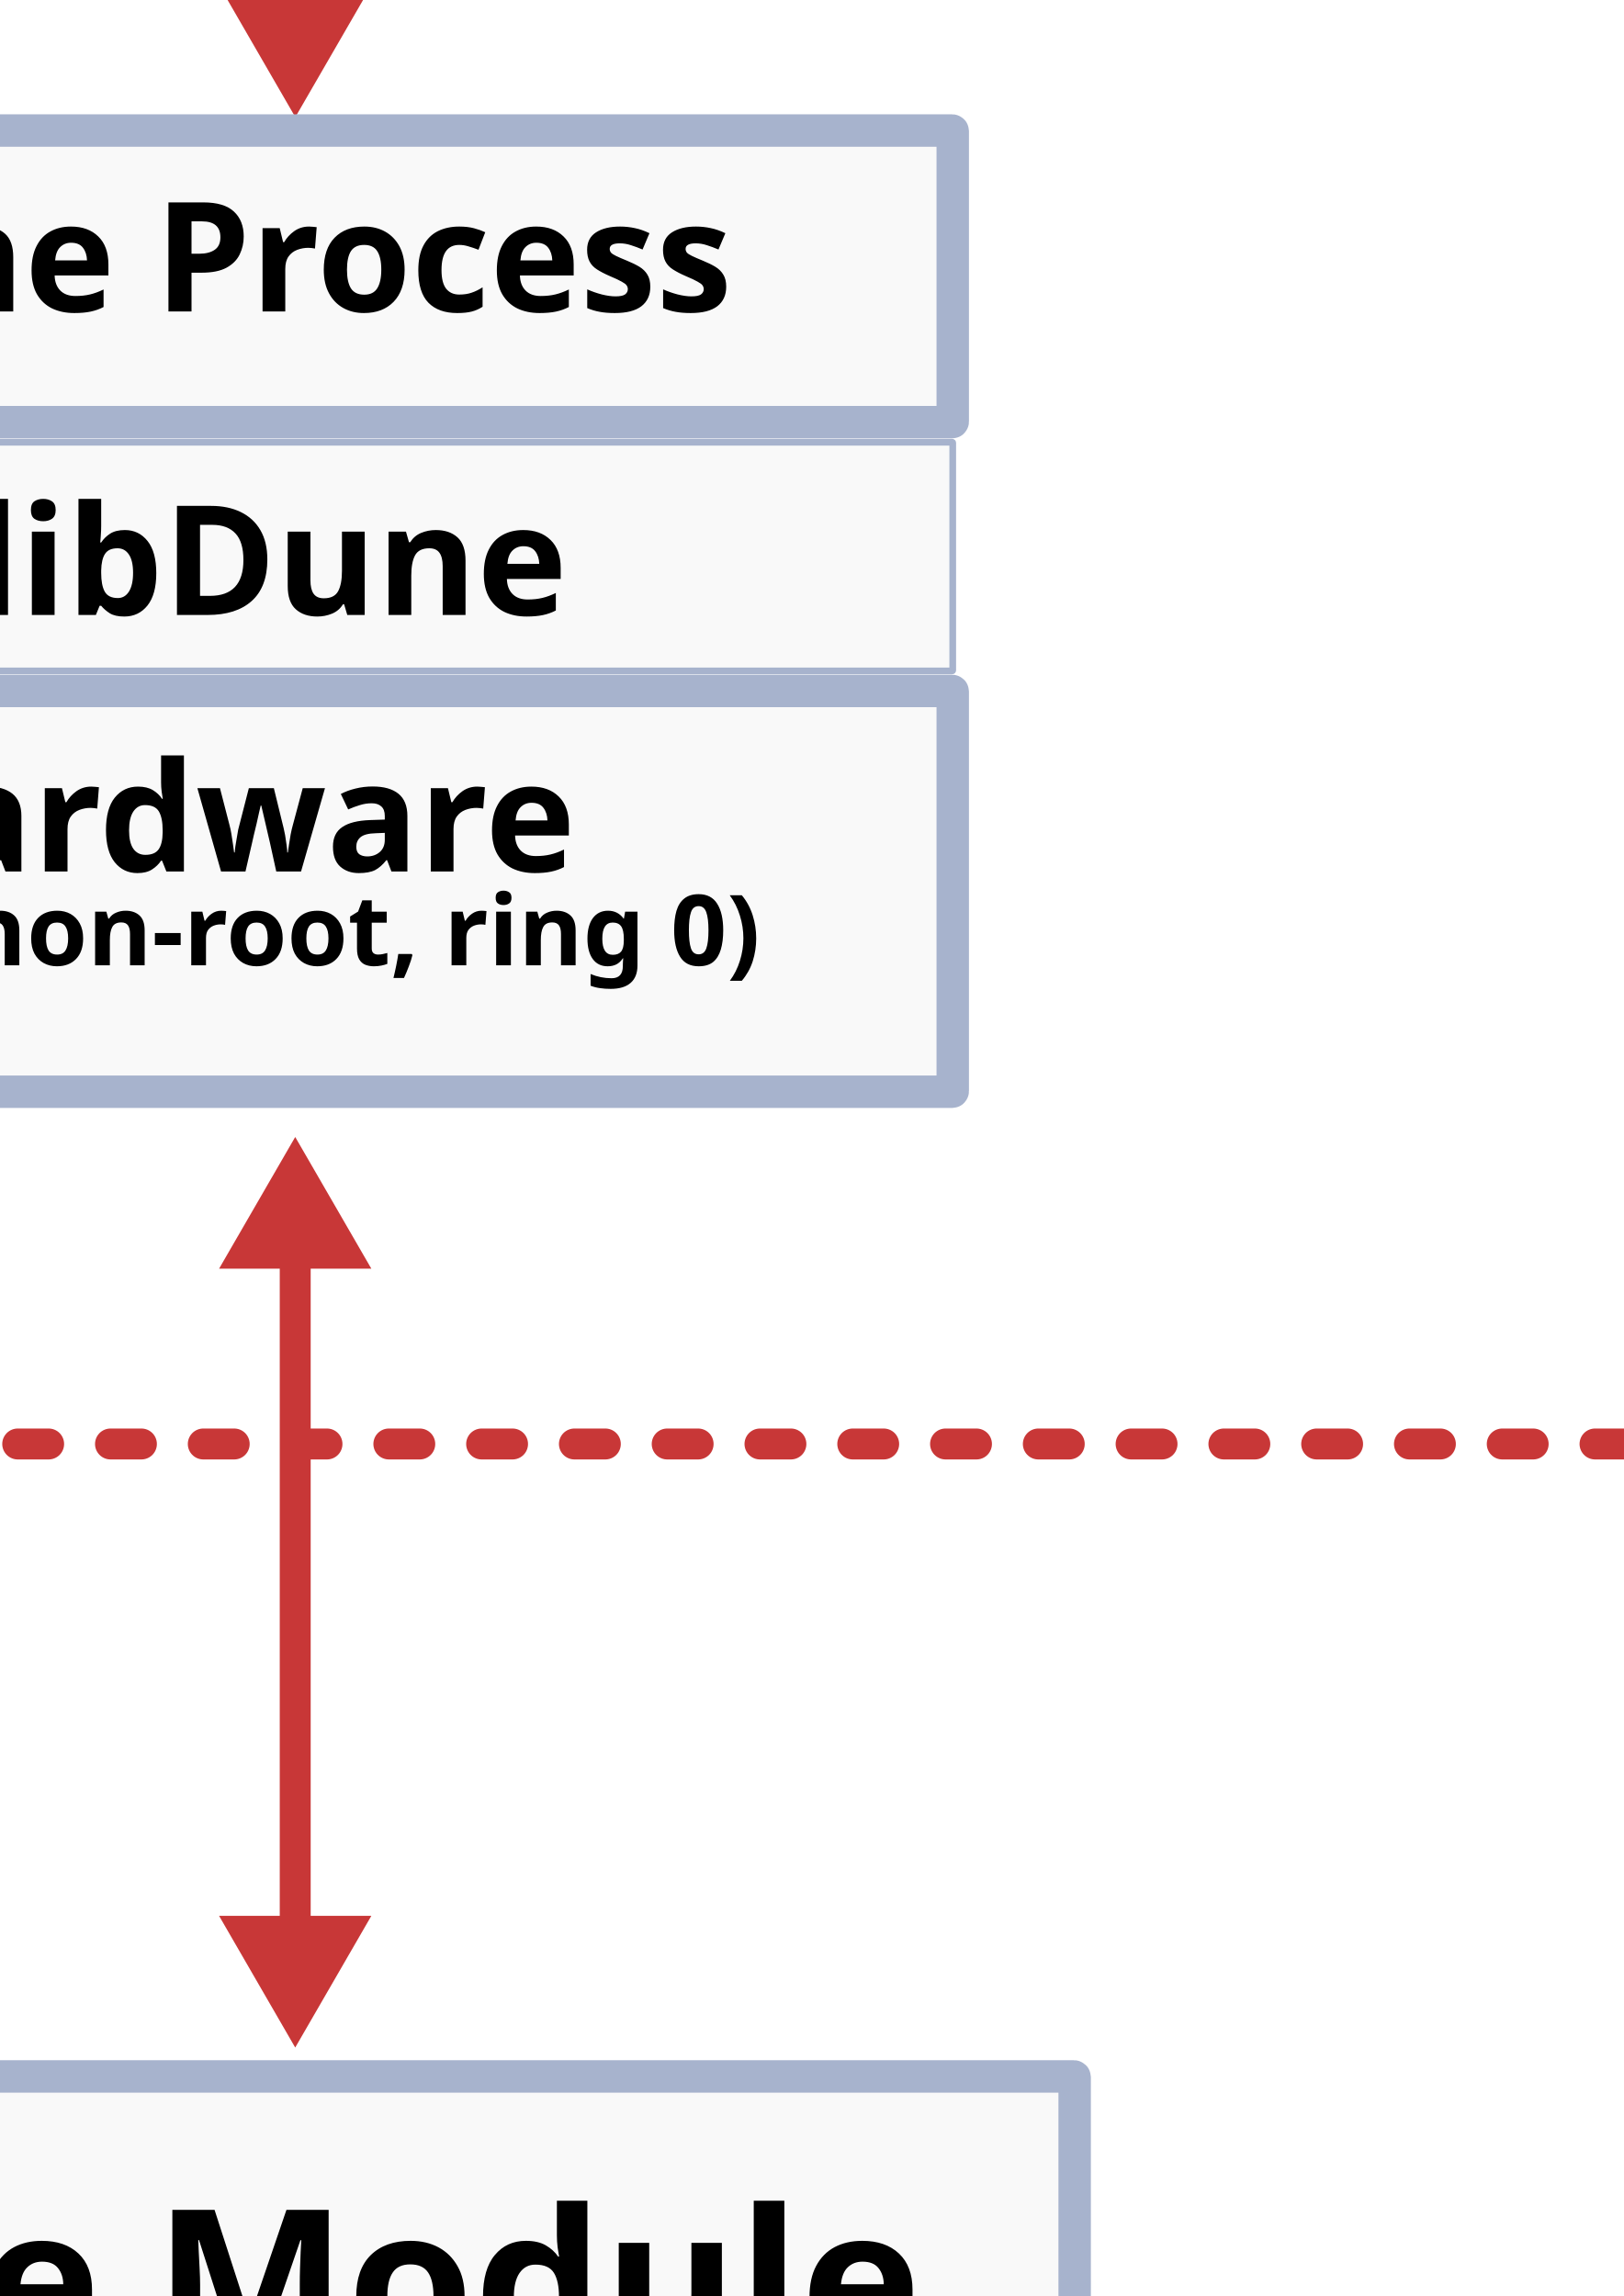
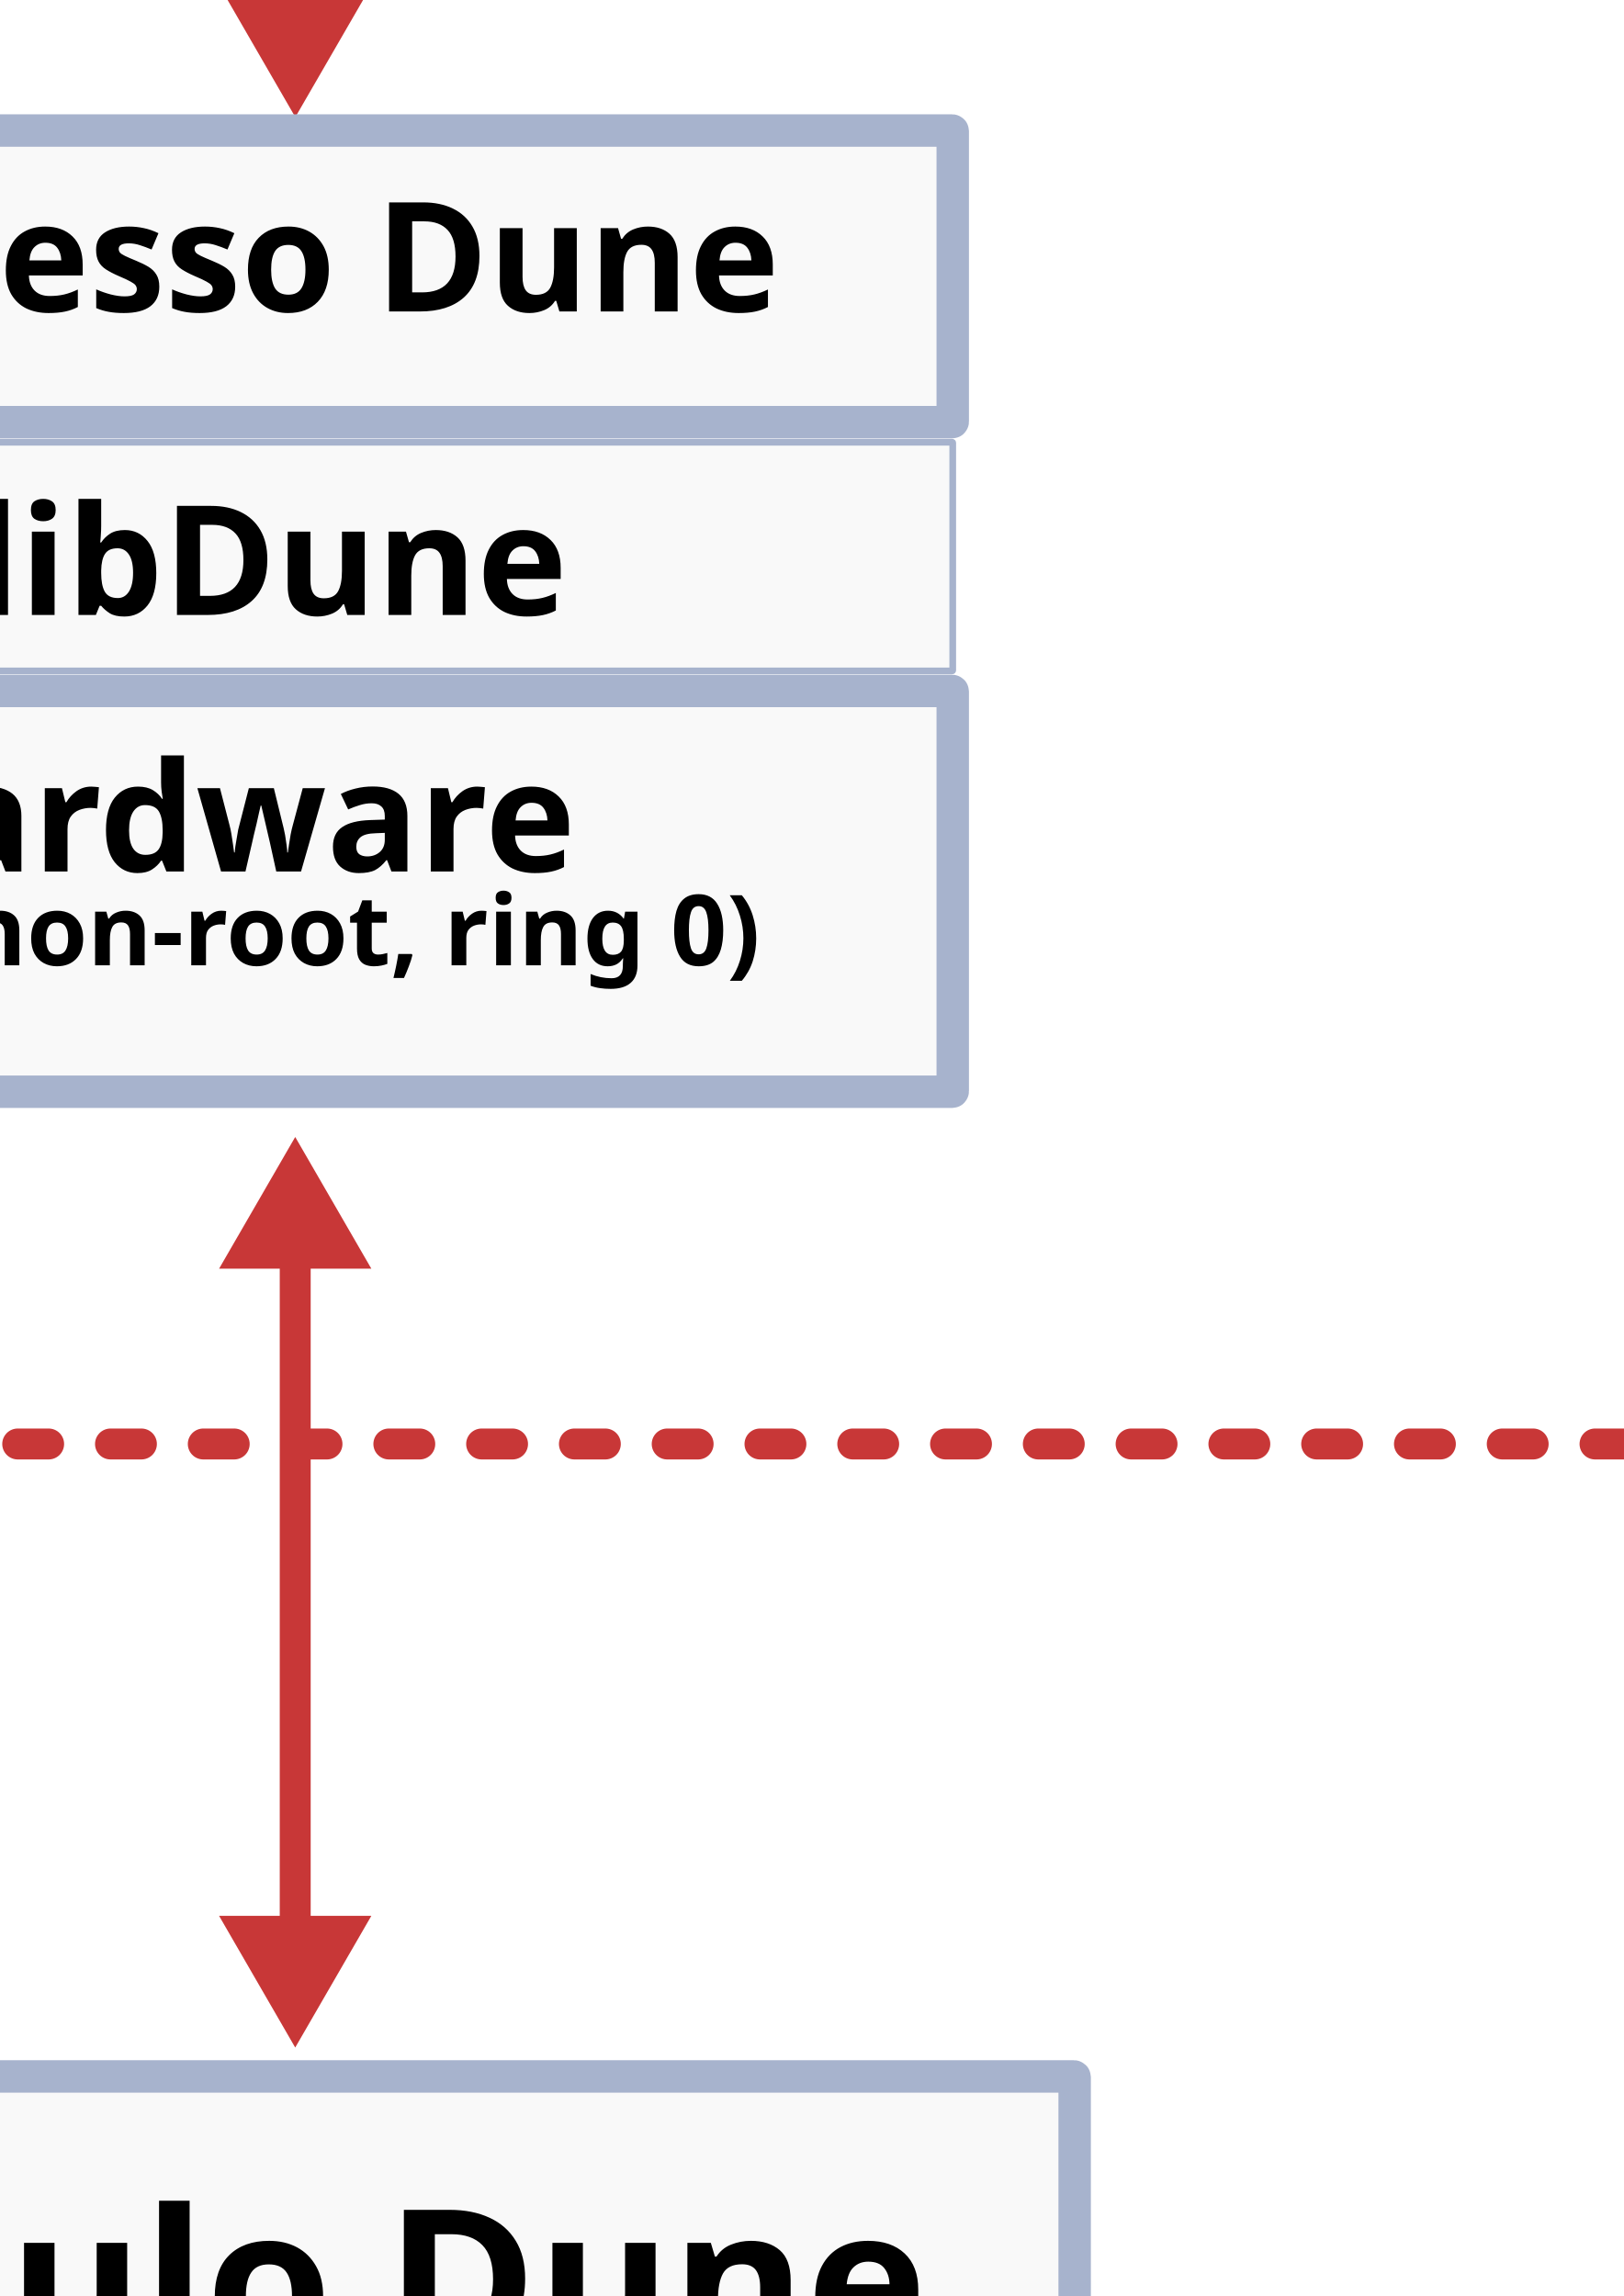
<svg xmlns="http://www.w3.org/2000/svg" width="210mm" height="297mm" viewBox="0 0 210 297" version="1.1" id="svg8">
  <defs id="defs2">
    <marker orient="auto" refY="0.0" refX="0.0" id="marker1758" style="overflow:visible">
      <path id="path1756" d="M 5.77,0.0 L -2.88,5.0 L -2.88,-5.0 L 5.77,0.0 z " style="fill-rule:evenodd;stroke:#c83737;stroke-width:1pt;stroke-opacity:1;fill:#c83737;fill-opacity:1" transform="scale(0.4)" />
    </marker>
    <marker orient="auto" refY="0.0" refX="0.0" id="marker1754" style="overflow:visible">
      <path id="path1752" d="M 5.77,0.0 L -2.88,5.0 L -2.88,-5.0 L 5.77,0.0 z " style="fill-rule:evenodd;stroke:#c83737;stroke-width:1pt;stroke-opacity:1;fill:#c83737;fill-opacity:1" transform="scale(-0.4)" />
    </marker>
    <marker orient="auto" refY="0.0" refX="0.0" id="marker1750" style="overflow:visible">
      <path id="path1748" d="M 5.77,0.0 L -2.88,5.0 L -2.88,-5.0 L 5.77,0.0 z " style="fill-rule:evenodd;stroke:#c83737;stroke-width:1pt;stroke-opacity:1;fill:#c83737;fill-opacity:1" transform="scale(-0.4)" />
    </marker>
    <marker orient="auto" refY="0.0" refX="0.0" id="marker1746" style="overflow:visible">
      <path id="path1744" d="M 5.77,0.0 L -2.88,5.0 L -2.88,-5.0 L 5.77,0.0 z " style="fill-rule:evenodd;stroke:#c83737;stroke-width:1pt;stroke-opacity:1;fill:#c83737;fill-opacity:1" transform="scale(-0.4)" />
    </marker>
    <marker orient="auto" refY="0.0" refX="0.0" id="marker1742" style="overflow:visible">
      <path id="path1740" d="M 5.77,0.0 L -2.88,5.0 L -2.88,-5.0 L 5.77,0.0 z " style="fill-rule:evenodd;stroke:#c83737;stroke-width:1pt;stroke-opacity:1;fill:#c83737;fill-opacity:1" transform="scale(0.4)" />
    </marker>
    <marker orient="auto" refY="0.0" refX="0.0" id="TriangleOutM" style="overflow:visible">
      <path id="path1605" d="M 5.77,0.0 L -2.88,5.0 L -2.88,-5.0 L 5.77,0.0 z " style="fill-rule:evenodd;stroke:#c83737;stroke-width:1pt;stroke-opacity:1;fill:#c83737;fill-opacity:1" transform="scale(0.4)" />
    </marker>
    <marker orient="auto" refY="0.0" refX="0.0" id="Arrow1Send" style="overflow:visible;">
      <path id="path1475" d="M 0.0,0.0 L 5.0,-5.0 L -12.5,0.0 L 5.0,5.0 L 0.0,0.0 z " style="fill-rule:evenodd;stroke:#c83737;stroke-width:1pt;stroke-opacity:1;fill:#c83737;fill-opacity:1" transform="scale(0.2) rotate(180) translate(6,0)" />
    </marker>
    <marker orient="auto" refY="0.0" refX="0.0" id="TriangleInM" style="overflow:visible">
      <path id="path1596" d="M 5.77,0.0 L -2.88,5.0 L -2.88,-5.0 L 5.77,0.0 z " style="fill-rule:evenodd;stroke:#c83737;stroke-width:1pt;stroke-opacity:1;fill:#c83737;fill-opacity:1" transform="scale(-0.4)" />
    </marker>
    <marker orient="auto" refY="0.0" refX="0.0" id="Arrow1Mend" style="overflow:visible;">
      <path id="path1469" d="M 0.0,0.0 L 5.0,-5.0 L -12.5,0.0 L 5.0,5.0 L 0.0,0.0 z " style="fill-rule:evenodd;stroke:#c83737;stroke-width:1pt;stroke-opacity:1;fill:#c83737;fill-opacity:1" transform="scale(0.4) rotate(180) translate(10,0)" />
    </marker>
    <marker orient="auto" refY="0.0" refX="0.0" id="Arrow1Mstart" style="overflow:visible">
      <path id="path1466" d="M 0.0,0.0 L 5.0,-5.0 L -12.5,0.0 L 5.0,5.0 L 0.0,0.0 z " style="fill-rule:evenodd;stroke:#c83737;stroke-width:1pt;stroke-opacity:1;fill:#c83737;fill-opacity:1" transform="scale(0.4) translate(10,0)" />
    </marker>
    <marker orient="auto" refY="0.0" refX="0.0" id="Arrow2Mstart" style="overflow:visible">
      <path id="path1484" style="fill-rule:evenodd;stroke-width:0.625;stroke-linejoin:round;stroke:#c83737;stroke-opacity:1;fill:#c83737;fill-opacity:1" d="M 8.719,4.034 L -2.207,0.016 L 8.719,-4.002 C 6.973,-1.63 6.983,1.616 8.719,4.034 z " transform="scale(0.6) translate(0,0)" />
    </marker>
    <marker orient="auto" refY="0.0" refX="0.0" id="Arrow2Lstart" style="overflow:visible">
      <path id="path1478" style="fill-rule:evenodd;stroke-width:0.625;stroke-linejoin:round;stroke:#c83737;stroke-opacity:1;fill:#c83737;fill-opacity:1" d="M 8.719,4.034 L -2.207,0.016 L 8.719,-4.002 C 6.973,-1.63 6.983,1.616 8.719,4.034 z " transform="scale(1.1) translate(1,0)" />
    </marker>
    <marker orient="auto" refY="0.0" refX="0.0" id="Arrow1Lstart" style="overflow:visible">
      <path id="path1460" d="M 0.0,0.0 L 5.0,-5.0 L -12.5,0.0 L 5.0,5.0 L 0.0,0.0 z " style="fill-rule:evenodd;stroke:#c83737;stroke-width:1pt;stroke-opacity:1;fill:#c83737;fill-opacity:1" transform="scale(0.8) translate(12.5,0)" />
    </marker>
    <marker style="overflow:visible" id="marker7749" refX="0" refY="0" orient="auto">
      <path transform="matrix(-0.3,0,0,-0.3,0.69,0)" d="M 8.719,4.034 -2.207,0.016 8.719,-4.002 c -1.745,2.372 -1.735,5.617 -6e-7,8.035 z" style="fill:#c83737;fill-opacity:1;fill-rule:evenodd;stroke:#c83737;stroke-width:0.625;stroke-linejoin:round;stroke-opacity:1" id="path7747" />
    </marker>
    <marker style="overflow:visible" id="marker7482" refX="0" refY="0" orient="auto">
      <path transform="matrix(-0.3,0,0,-0.3,0.69,0)" d="M 8.719,4.034 -2.207,0.016 8.719,-4.002 c -1.745,2.372 -1.735,5.617 -6e-7,8.035 z" style="fill:#c83737;fill-opacity:1;fill-rule:evenodd;stroke:#c83737;stroke-width:0.625;stroke-linejoin:round;stroke-opacity:1" id="path7480" />
    </marker>
    <marker orient="auto" refY="0" refX="0" id="marker6410" style="overflow:visible">
      <path id="path6408" style="fill:#000000;fill-opacity:1;fill-rule:evenodd;stroke:#000000;stroke-width:0.625;stroke-linejoin:round;stroke-opacity:1" d="M 8.719,4.034 -2.207,0.016 8.719,-4.002 c -1.745,2.372 -1.735,5.617 -6e-7,8.035 z" transform="scale(-0.6)" />
    </marker>
    <marker orient="auto" refY="0" refX="0" id="marker86594" style="overflow:visible">
      <path id="path86592" style="fill:#c83737;fill-opacity:1;fill-rule:evenodd;stroke:#c83737;stroke-width:0.625;stroke-linejoin:round;stroke-opacity:1" d="M 8.719,4.034 -2.207,0.016 8.719,-4.002 c -1.745,2.372 -1.735,5.617 -6e-7,8.035 z" transform="matrix(-0.3,0,0,-0.3,0.69,0)" />
    </marker>
    <marker style="overflow:visible" id="marker110861" refX="0" refY="0" orient="auto">
      <path transform="matrix(-0.3,0,0,-0.3,0.69,0)" d="M 8.719,4.034 -2.207,0.016 8.719,-4.002 c -1.745,2.372 -1.735,5.617 -6e-7,8.035 z" style="fill:#37abc8;fill-opacity:1;fill-rule:evenodd;stroke:#37abc8;stroke-width:0.625;stroke-linejoin:round;stroke-opacity:1" id="path110859" />
    </marker>
    <marker style="overflow:visible" id="marker100380" refX="0" refY="0" orient="auto">
      <path transform="matrix(-0.3,0,0,-0.3,0.69,0)" d="M 8.719,4.034 -2.207,0.016 8.719,-4.002 c -1.745,2.372 -1.735,5.617 -6e-7,8.035 z" style="fill:#4d4d4d;fill-opacity:1;fill-rule:evenodd;stroke:#4d4d4d;stroke-width:0.625;stroke-linejoin:round;stroke-opacity:1" id="path100378" />
    </marker>
  </defs>
  <g id="layer1">
    <path id="path1775" d="M 161.613,-12.836 H -85.221" style="fill:none;fill-rule:evenodd;stroke:#c83737;stroke-width:4;stroke-linecap:round;stroke-linejoin:round;stroke-miterlimit:4;stroke-dasharray:4, 8;stroke-dashoffset:0;stroke-opacity:1;paint-order:normal" />
    <path id="path7476" d="M 438.291,186.787 H -67.496" style="fill:none;fill-rule:evenodd;stroke:#c83737;stroke-width:4;stroke-linecap:round;stroke-linejoin:round;stroke-miterlimit:4;stroke-dasharray:4, 8;stroke-dashoffset:0;stroke-opacity:1;paint-order:normal" />
    <g id="g1453" transform="translate(-390.1047,199.7123)">
      <rect ry="0.216" y="312.928" x="-229.488" height="525.236" width="51.843" id="rect2322" style="opacity:1;fill:#f9f9f9;fill-opacity:1;stroke:#a7b3cd;stroke-width:4.195;stroke-linecap:square;stroke-linejoin:bevel;stroke-miterlimit:4;stroke-dasharray:none;stroke-opacity:1" transform="rotate(-90)" />
      <text transform="scale(1.020982,0.9794488)" id="text2326" y="215.252" x="354.032" style="font-style:normal;font-variant:normal;font-weight:normal;font-stretch:normal;font-size:10.805px;line-height:6.753px;font-family:'Open Sans';-inkscape-font-specification:'Open Sans';letter-spacing:0px;word-spacing:0px;fill:#000000;fill-opacity:1;stroke:none;stroke-width:0.265px;stroke-linecap:butt;stroke-linejoin:miter;stroke-opacity:1" xml:space="preserve">
        <tspan style="font-style:normal;font-variant:normal;font-weight:bold;font-stretch:normal;font-size:25.933px;font-family:hack;-inkscape-font-specification:'hack Bold';stroke-width:0.265px" y="215.252" x="354.032" id="tspan2324">Hardware (VMX root, ring 0)</tspan>
      </text>
    </g>
    <path id="path7132" d="M 305.569,146.763 V 308.277" style="fill:none;fill-rule:evenodd;stroke:#c83737;stroke-width:4;stroke-linecap:round;stroke-linejoin:round;stroke-miterlimit:4;stroke-dasharray:none;stroke-dashoffset:0;stroke-opacity:1;marker-start:url(#TriangleInM);marker-end:url(#TriangleOutM);paint-order:normal" />
    <path style="fill:none;fill-rule:evenodd;stroke:#c83737;stroke-width:4;stroke-linecap:round;stroke-linejoin:round;stroke-miterlimit:4;stroke-dasharray:none;stroke-dashoffset:0;stroke-opacity:1;marker-start:url(#marker1746);marker-end:url(#marker1742);paint-order:normal" d="m 38.181,158.439 v 95.058" id="path7622" />
    <path id="path7743" d="M 38.196,-39.732 V 3.793" style="fill:none;fill-rule:evenodd;stroke:#c83737;stroke-width:4;stroke-linecap:round;stroke-linejoin:round;stroke-miterlimit:4;stroke-dasharray:none;stroke-dashoffset:0;stroke-opacity:1;marker-start:url(#marker1750);marker-end:url(#marker1758);paint-order:normal" />
    <g id="g1378" transform="translate(-390.1047,199.7123)">
      <rect ry="0.07" y="343.246" x="58.491" height="170.08" width="51.843" id="rect4641" style="opacity:1;fill:#f9f9f9;fill-opacity:1;stroke:#a7b3cd;stroke-width:4.195;stroke-linecap:square;stroke-linejoin:bevel;stroke-miterlimit:4;stroke-dasharray:none;stroke-opacity:1" transform="rotate(-90)" />
      <rect transform="rotate(-90)" ry="0.07" y="343.246" x="112.93" height="170.08" width="29.578" id="rect4504" style="opacity:1;fill:#f9f9f9;fill-opacity:1;stroke:#a7b3cd;stroke-width:0.868;stroke-linecap:square;stroke-linejoin:bevel;stroke-miterlimit:4;stroke-dasharray:none;stroke-opacity:1" />
      <text xml:space="preserve" style="font-style:normal;font-variant:normal;font-weight:normal;font-stretch:normal;font-size:10.583px;line-height:6.615px;font-family:'Open Sans';-inkscape-font-specification:'Open Sans';letter-spacing:0px;word-spacing:0px;fill:#000000;fill-opacity:1;stroke:none;stroke-width:0.265px;stroke-linecap:butt;stroke-linejoin:miter;stroke-opacity:1" x="386.658" y="-120.166" id="text4687">
        <tspan id="tspan4685" x="386.658" y="-120.166" style="font-style:normal;font-variant:normal;font-weight:bold;font-stretch:normal;font-size:19.756px;font-family:hack;-inkscape-font-specification:'hack Bold';stroke-width:0.265px">libDune</tspan>
      </text>
      <text id="text2292" y="-86.973" x="428.283" style="font-style:normal;font-variant:normal;font-weight:normal;font-stretch:normal;font-size:10.583px;line-height:11.271px;font-family:'Open Sans';-inkscape-font-specification:'Open Sans';letter-spacing:0px;word-spacing:0px;fill:#000000;fill-opacity:1;stroke:none;stroke-width:0.265px;stroke-linecap:butt;stroke-linejoin:miter;stroke-opacity:1" xml:space="preserve">
        <tspan style="font-style:normal;font-variant:normal;font-weight:bold;font-stretch:normal;font-size:19.756px;line-height:11.271px;font-family:hack;-inkscape-font-specification:'hack Bold';text-align:center;text-anchor:middle;stroke-width:0.265px" y="-86.973" x="428.283" id="tspan2290">Hardware</tspan>
        <tspan id="tspan1303" style="font-style:normal;font-variant:normal;font-weight:bold;font-stretch:normal;font-size:12.7px;line-height:11.271px;font-family:hack;-inkscape-font-specification:'hack Bold';text-align:center;text-anchor:middle;stroke-width:0.265px" y="-74.844" x="428.283">(VMX non-root, ring 0)</tspan>
      </text>
      <rect transform="rotate(-90)" style="opacity:1;fill:#f9f9f9;fill-opacity:1;stroke:#a7b3cd;stroke-width:4.195;stroke-linecap:square;stroke-linejoin:bevel;stroke-miterlimit:4;stroke-dasharray:none;stroke-opacity:1" id="rect1301" width="37.721" height="170.08" x="145.104" y="343.246" ry="0.07" />
      <text xml:space="preserve" style="font-style:normal;font-variant:normal;font-weight:normal;font-stretch:normal;font-size:10.583px;line-height:11.271px;font-family:'Open Sans';-inkscape-font-specification:'Open Sans';letter-spacing:0px;word-spacing:0px;fill:#000000;fill-opacity:1;stroke:none;stroke-width:0.265px;stroke-linecap:butt;stroke-linejoin:miter;stroke-opacity:1" x="428.373" y="-159.425" id="text1311">
-         <tspan x="428.373" y="-159.425" style="font-style:normal;font-variant:normal;font-weight:bold;font-stretch:normal;font-size:19.756px;line-height:11.271px;font-family:hack;-inkscape-font-specification:'hack Bold';text-align:center;text-anchor:middle;stroke-width:0.265px" id="tspan1309">Dune Process</tspan>
+         <tspan x="428.373" y="-159.425" style="font-style:normal;font-variant:normal;font-weight:bold;font-stretch:normal;font-size:19.756px;line-height:11.271px;font-family:hack;-inkscape-font-specification:'hack Bold';text-align:center;text-anchor:middle;stroke-width:0.265px" id="tspan1309">Processo Dune</tspan>
      </text>
    </g>
    <g id="g1344" transform="translate(-390.1047,199.7123)">
      <rect transform="rotate(-90)" style="opacity:1;fill:#f9f9f9;fill-opacity:1;stroke:#a7b3cd;stroke-width:4.195;stroke-linecap:square;stroke-linejoin:bevel;stroke-miterlimit:4;stroke-dasharray:none;stroke-opacity:1" id="rect1315" width="51.843" height="170.08" x="257.608" y="343.246" ry="0.07" />
      <text xml:space="preserve" style="font-style:normal;font-variant:normal;font-weight:normal;font-stretch:normal;font-size:10.583px;line-height:11.271px;font-family:'Open Sans';-inkscape-font-specification:'Open Sans';letter-spacing:0px;word-spacing:0px;fill:#000000;fill-opacity:1;stroke:none;stroke-width:0.265px;stroke-linecap:butt;stroke-linejoin:miter;stroke-opacity:1" x="428.283" y="-286.091" id="text1327">
        <tspan id="tspan1323" x="428.283" y="-286.091" style="font-style:normal;font-variant:normal;font-weight:bold;font-stretch:normal;font-size:12.7px;line-height:11.271px;font-family:hack;-inkscape-font-specification:'hack Bold';text-align:center;text-anchor:middle;stroke-width:0.265px">Hardware</tspan>
        <tspan x="428.283" y="-273.962" style="font-style:normal;font-variant:normal;font-weight:bold;font-stretch:normal;font-size:12.7px;line-height:11.271px;font-family:hack;-inkscape-font-specification:'hack Bold';text-align:center;text-anchor:middle;stroke-width:0.265px" id="tspan1325">(VMX non-root, ring 3)</tspan>
      </text>
    </g>
-     <g id="g1355" transform="translate(-390.1047,199.7123)">
-       <rect ry="0.07" y="343.373" x="313.646" height="170.08" width="37.721" id="rect1329" style="opacity:1;fill:#f9f9f9;fill-opacity:1;stroke:#ff2a2a;stroke-width:4;stroke-linecap:square;stroke-linejoin:bevel;stroke-miterlimit:4;stroke-dasharray:8, 16;stroke-dashoffset:0;stroke-opacity:1" transform="rotate(-90)" />
-       <text id="text1333" y="-325.142" x="428.35" style="font-style:normal;font-variant:normal;font-weight:normal;font-stretch:normal;font-size:10.583px;line-height:11.271px;font-family:'Open Sans';-inkscape-font-specification:'Open Sans';letter-spacing:0px;word-spacing:0px;fill:#000000;fill-opacity:1;stroke:none;stroke-width:0.265px;stroke-linecap:butt;stroke-linejoin:miter;stroke-opacity:1" xml:space="preserve">
-         <tspan id="tspan1331" style="font-style:normal;font-variant:normal;font-weight:bold;font-stretch:normal;font-size:19.756px;line-height:11.271px;font-family:hack;-inkscape-font-specification:'hack Bold';text-align:center;text-anchor:middle;stroke-width:0.265px" y="-325.142" x="428.35">Untrusted Code</tspan>
-       </text>
-     </g>
-     <g id="g1420" transform="translate(-390.1047,199.7123)">
-       <g transform="translate(267.3726,183.1126)" id="g1388">
-         <rect transform="rotate(-90)" style="opacity:1;fill:#f9f9f9;fill-opacity:1;stroke:#a7b3cd;stroke-width:4.195;stroke-linecap:square;stroke-linejoin:bevel;stroke-miterlimit:4;stroke-dasharray:none;stroke-opacity:1" id="rect1380" width="51.843" height="170.08" x="257.608" y="343.246" ry="0.07" />
-         <text xml:space="preserve" style="font-style:normal;font-variant:normal;font-weight:normal;font-stretch:normal;font-size:10.583px;line-height:11.271px;font-family:'Open Sans';-inkscape-font-specification:'Open Sans';letter-spacing:0px;word-spacing:0px;fill:#000000;fill-opacity:1;stroke:none;stroke-width:0.265px;stroke-linecap:butt;stroke-linejoin:miter;stroke-opacity:1" x="428.283" y="-286.091" id="text1386">
-           <tspan id="tspan1382" x="428.283" y="-286.091" style="font-style:normal;font-variant:normal;font-weight:bold;font-stretch:normal;font-size:19.756px;line-height:11.271px;font-family:hack;-inkscape-font-specification:'hack Bold';text-align:center;text-anchor:middle;stroke-width:0.265px">Hardware</tspan>
-           <tspan x="428.283" y="-273.962" style="font-style:normal;font-variant:normal;font-weight:bold;font-stretch:normal;font-size:12.7px;line-height:11.271px;font-family:hack;-inkscape-font-specification:'hack Bold';text-align:center;text-anchor:middle;stroke-width:0.265px" id="tspan1384">(VMX non-root, ring 3)</tspan>
-         </text>
-       </g>
-       <rect transform="rotate(-90)" style="opacity:1;fill:#f9f9f9;fill-opacity:1;stroke:#d4aa00;stroke-width:4;stroke-linecap:square;stroke-linejoin:bevel;stroke-miterlimit:4;stroke-dasharray:none;stroke-dashoffset:0;stroke-opacity:1" id="rect1390" width="37.721" height="170.08" x="130.533" y="610.746" ry="0.07" />
-       <text xml:space="preserve" style="font-style:normal;font-variant:normal;font-weight:normal;font-stretch:normal;font-size:10.583px;line-height:11.271px;font-family:'Open Sans';-inkscape-font-specification:'Open Sans';letter-spacing:0px;word-spacing:0px;fill:#000000;fill-opacity:1;stroke:none;stroke-width:0.265px;stroke-linecap:butt;stroke-linejoin:miter;stroke-opacity:1" x="695.745" y="-144.659" id="text1394">
-         <tspan x="695.745" y="-144.659" style="font-style:normal;font-variant:normal;font-weight:bold;font-stretch:normal;font-size:19.756px;line-height:11.271px;font-family:hack;-inkscape-font-specification:'hack Bold';text-align:center;text-anchor:middle;stroke-width:0.265px" id="tspan1392">Normal Process</tspan>
-       </text>
-     </g>
+     <rect transform="rotate(-90)" style="opacity:1;fill:#f9f9f9;fill-opacity:1;stroke:#ff2a2a;stroke-width:4;stroke-linecap:square;stroke-linejoin:bevel;stroke-miterlimit:4;stroke-dasharray:8, 16;stroke-dashoffset:0;stroke-opacity:1" id="rect1329" width="48.077" height="170.08" x="113.934" y="-46.731" ry="0.07" />
+     <text xml:space="preserve" style="font-style:normal;font-variant:normal;font-weight:normal;font-stretch:normal;font-size:10.583px;line-height:11.271px;font-family:'Open Sans';-inkscape-font-specification:'Open Sans';letter-spacing:0px;word-spacing:0px;fill:#000000;fill-opacity:1;stroke:none;stroke-width:0.265px;stroke-linecap:butt;stroke-linejoin:miter;stroke-opacity:1" x="38.096" y="-140.805" id="text1333">
+       <tspan x="38.096" y="-140.805" style="font-style:normal;font-variant:normal;font-weight:bold;font-stretch:normal;font-size:19.756px;line-height:20.849px;font-family:hack;-inkscape-font-specification:'hack Bold';text-align:center;text-anchor:middle;stroke-width:0.265px" id="tspan1331">Código não</tspan>
+       <tspan id="tspan1010" x="38.096" y="-119.956" style="font-style:normal;font-variant:normal;font-weight:bold;font-stretch:normal;font-size:19.756px;line-height:20.849px;font-family:hack;-inkscape-font-specification:'hack Bold';text-align:center;text-anchor:middle;stroke-width:0.265px">confiável</tspan>
+     </text>
+     <rect transform="rotate(-90)" style="opacity:1;fill:#f9f9f9;fill-opacity:1;stroke:#a7b3cd;stroke-width:4.195;stroke-linecap:square;stroke-linejoin:bevel;stroke-miterlimit:4;stroke-dasharray:none;stroke-opacity:1" id="rect1380" width="51.843" height="183.25" x="-125.217" y="213.928" ry="0.075" />
+     <text xml:space="preserve" style="font-style:normal;font-variant:normal;font-weight:normal;font-stretch:normal;font-size:10.583px;line-height:11.271px;font-family:'Open Sans';-inkscape-font-specification:'Open Sans';letter-spacing:0px;word-spacing:0px;fill:#000000;fill-opacity:1;stroke:none;stroke-width:0.265px;stroke-linecap:butt;stroke-linejoin:miter;stroke-opacity:1" x="305.551" y="96.734" id="text1386">
+       <tspan id="tspan1382" x="305.551" y="96.734" style="font-style:normal;font-variant:normal;font-weight:bold;font-stretch:normal;font-size:19.756px;line-height:11.271px;font-family:hack;-inkscape-font-specification:'hack Bold';text-align:center;text-anchor:middle;stroke-width:0.265px">Hardware</tspan>
+       <tspan x="305.551" y="108.877" style="font-style:normal;font-variant:normal;font-weight:bold;font-stretch:normal;font-size:12.7px;line-height:11.271px;font-family:hack;-inkscape-font-specification:'hack Bold';text-align:center;text-anchor:middle;stroke-width:0.265px" id="tspan1384">(VMX non-root, ring 3)</tspan>
+     </text>
+     <rect ry="0.075" y="214.065" x="-69.179" height="183.25" width="37.721" id="rect1390" style="opacity:1;fill:#f9f9f9;fill-opacity:1;stroke:#d4aa00;stroke-width:4;stroke-linecap:square;stroke-linejoin:bevel;stroke-miterlimit:4;stroke-dasharray:none;stroke-dashoffset:0;stroke-opacity:1" transform="rotate(-90)" />
+     <text id="text1394" y="55.053" x="305.641" style="font-style:normal;font-variant:normal;font-weight:normal;font-stretch:normal;font-size:10.583px;line-height:11.271px;font-family:'Open Sans';-inkscape-font-specification:'Open Sans';letter-spacing:0px;word-spacing:0px;fill:#000000;fill-opacity:1;stroke:none;stroke-width:0.265px;stroke-linecap:butt;stroke-linejoin:miter;stroke-opacity:1" xml:space="preserve">
+       <tspan id="tspan1392" style="font-style:normal;font-variant:normal;font-weight:bold;font-stretch:normal;font-size:19.756px;line-height:11.271px;font-family:hack;-inkscape-font-specification:'hack Bold';text-align:center;text-anchor:middle;stroke-width:0.265px" y="55.053" x="305.641">Processo Normal</tspan>
+     </text>
    <g id="g1458" transform="translate(-390.1047,199.7123)">
      <rect transform="rotate(-90)" style="opacity:1;fill:#f9f9f9;fill-opacity:1;stroke:#a7b3cd;stroke-width:4.195;stroke-linecap:square;stroke-linejoin:bevel;stroke-miterlimit:4;stroke-dasharray:none;stroke-opacity:1" id="rect1424" width="51.843" height="525.236" x="-176.766" y="312.884" ry="0.216" />
      <text transform="scale(1.020982,0.9794488)" xml:space="preserve" style="font-style:normal;font-variant:normal;font-weight:normal;font-stretch:normal;font-size:10.805px;line-height:6.753px;font-family:'Open Sans';-inkscape-font-specification:'Open Sans';letter-spacing:0px;word-spacing:0px;fill:#000000;fill-opacity:1;stroke:none;stroke-width:0.265px;stroke-linecap:butt;stroke-linejoin:miter;stroke-opacity:1" x="516.944" y="163.678" id="text1428">
        <tspan id="tspan1426" x="516.944" y="163.678" style="font-style:normal;font-variant:normal;font-weight:bold;font-stretch:normal;font-size:25.933px;font-family:hack;-inkscape-font-specification:'hack Bold';stroke-width:0.265px">Kernel</tspan>
      </text>
    </g>
    <g id="g1445" transform="translate(-390.1047,199.9237)">
      <rect transform="rotate(-90)" style="opacity:1;fill:#f9f9f9;fill-opacity:1;stroke:#a7b3cd;stroke-width:4.195;stroke-linecap:square;stroke-linejoin:bevel;stroke-miterlimit:4;stroke-dasharray:none;stroke-opacity:1" id="rect2294" width="51.843" height="216.211" x="-120.517" y="312.884" ry="0.089" />
      <text id="text1437" y="106.248" x="326.258" style="font-style:normal;font-variant:normal;font-weight:normal;font-stretch:normal;font-size:10.805px;line-height:6.753px;font-family:'Open Sans';-inkscape-font-specification:'Open Sans';letter-spacing:0px;word-spacing:0px;fill:#000000;fill-opacity:1;stroke:none;stroke-width:0.265px;stroke-linecap:butt;stroke-linejoin:miter;stroke-opacity:1" xml:space="preserve" transform="scale(1.020982,0.9794488)">
-         <tspan style="font-style:normal;font-variant:normal;font-weight:bold;font-stretch:normal;font-size:25.933px;font-family:hack;-inkscape-font-specification:'hack Bold';stroke-width:0.265px" y="106.248" x="326.258" id="tspan1435">Dune Module</tspan>
+         <tspan style="font-style:normal;font-variant:normal;font-weight:bold;font-stretch:normal;font-size:25.933px;font-family:hack;-inkscape-font-specification:'hack Bold';stroke-width:0.265px" y="106.248" x="326.258" id="tspan1435">Módulo Dune</tspan>
      </text>
    </g>
  </g>
</svg>
